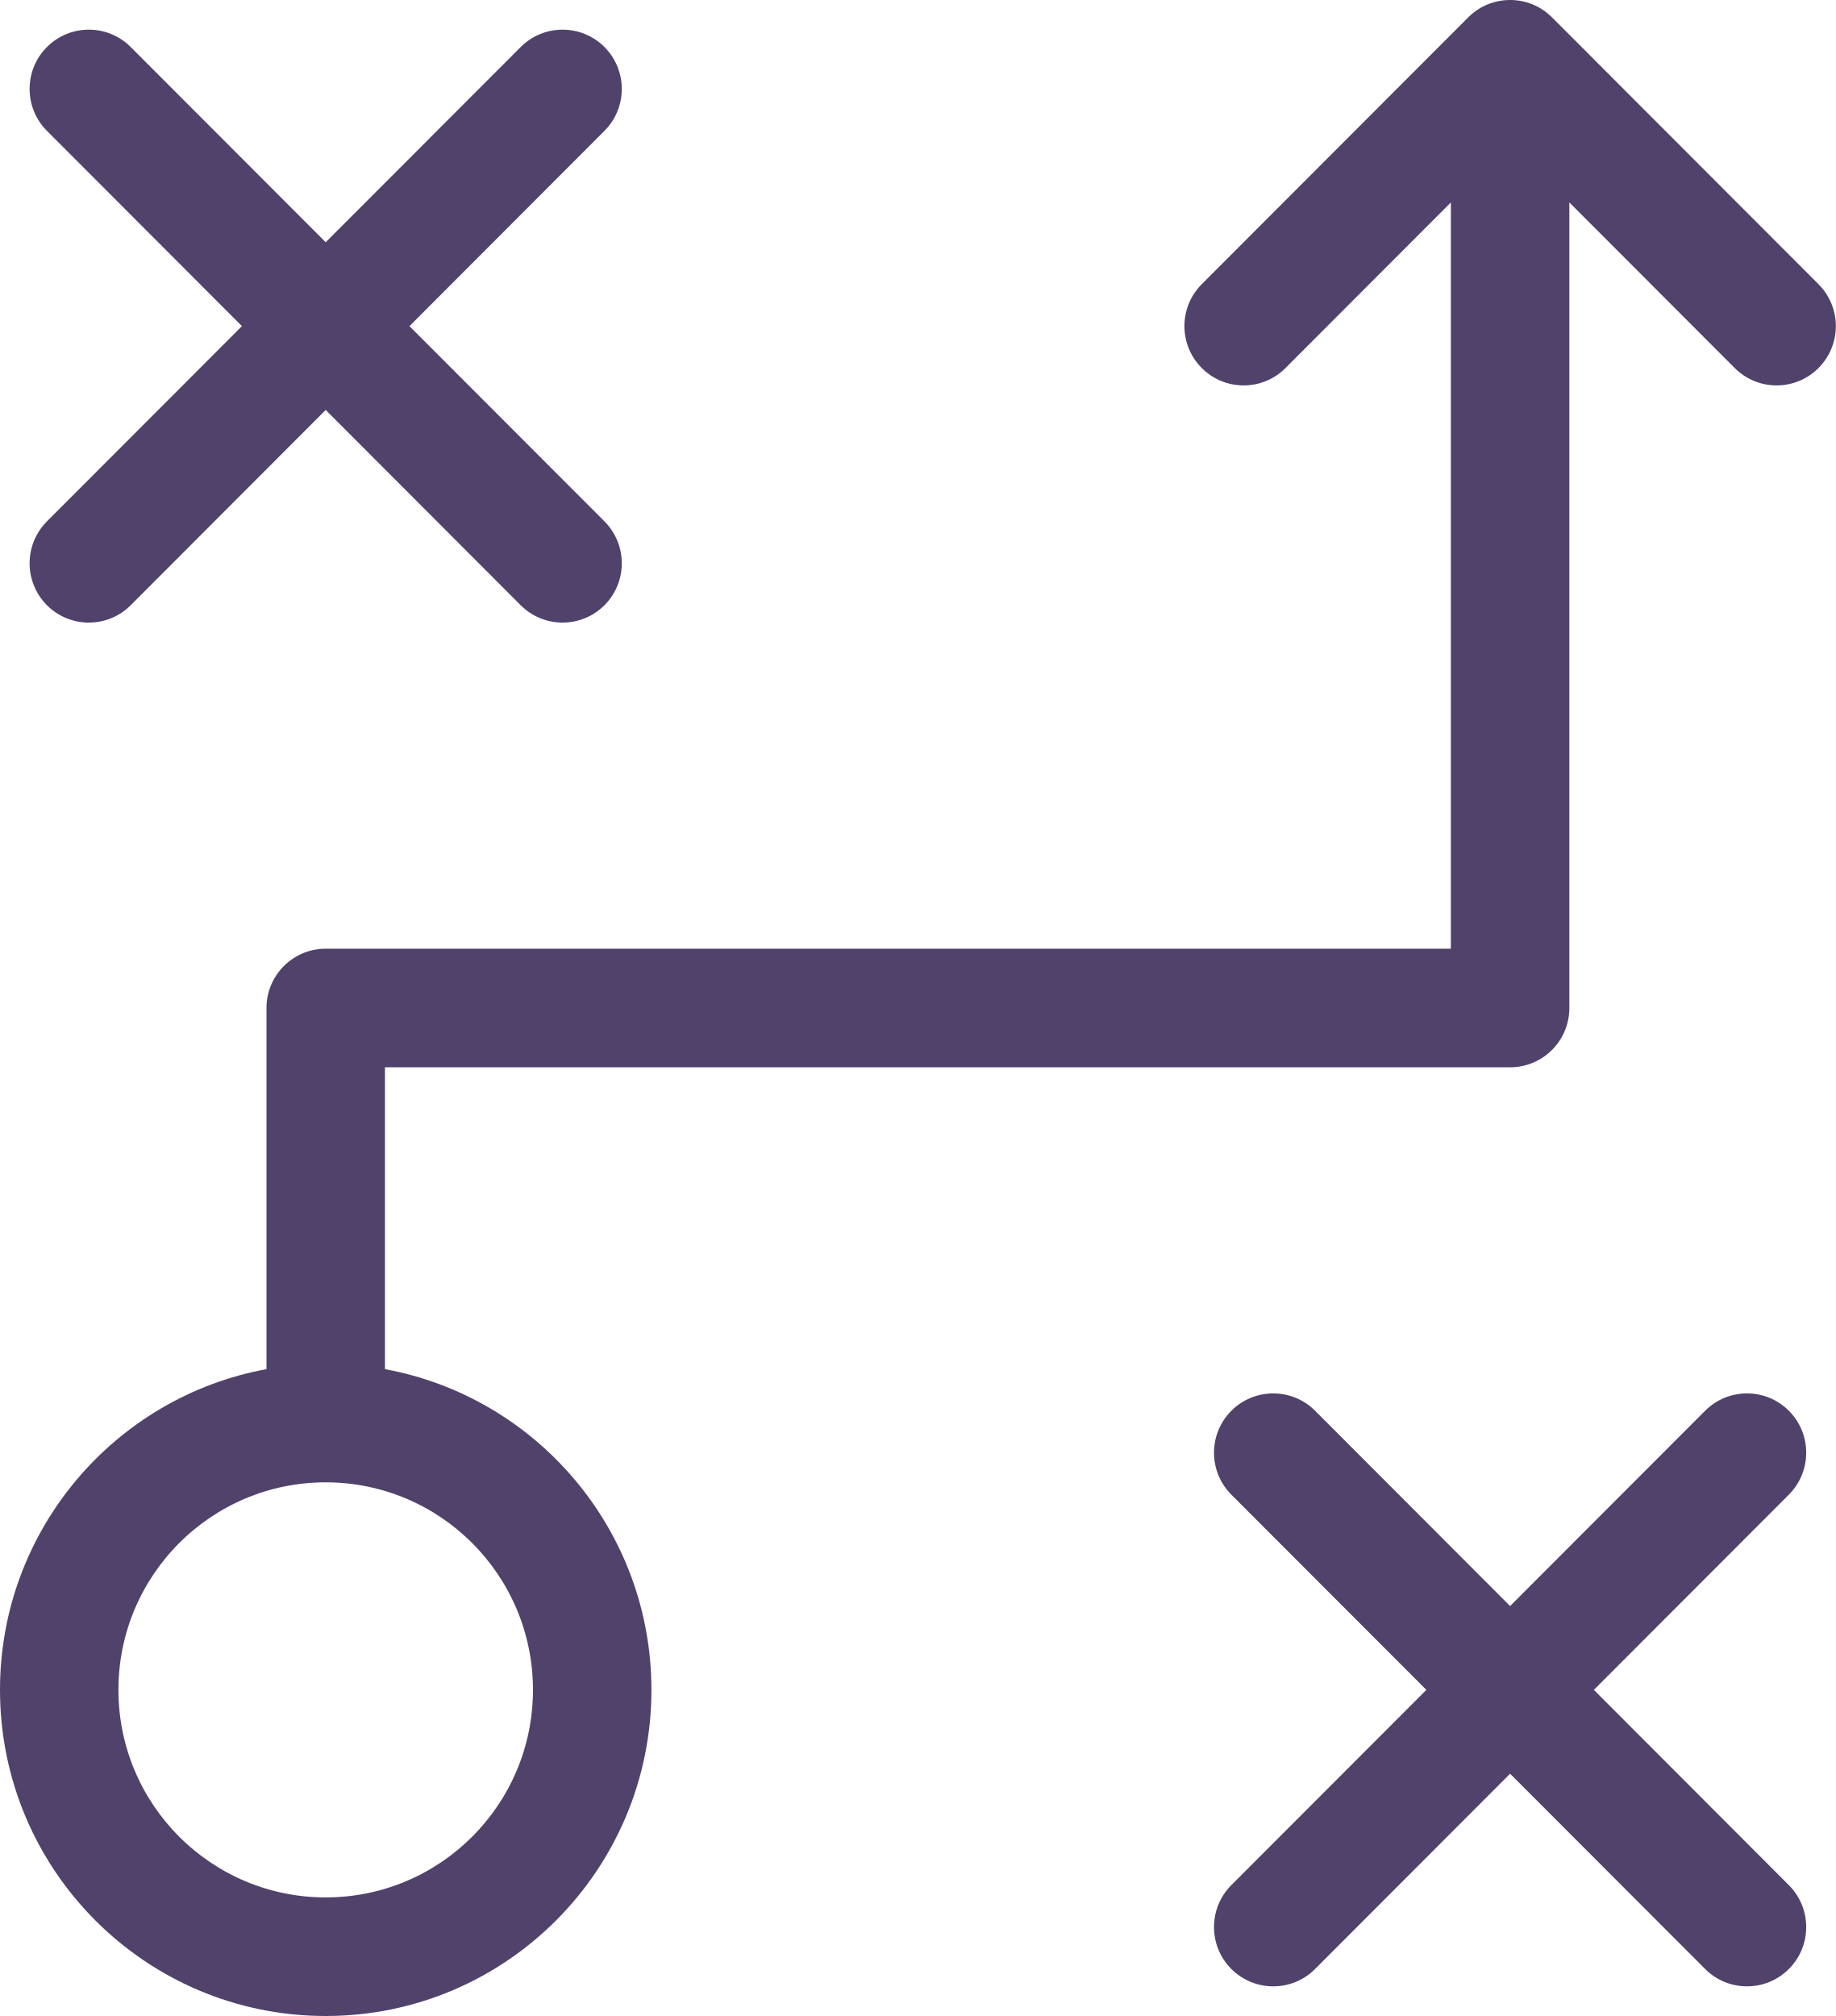
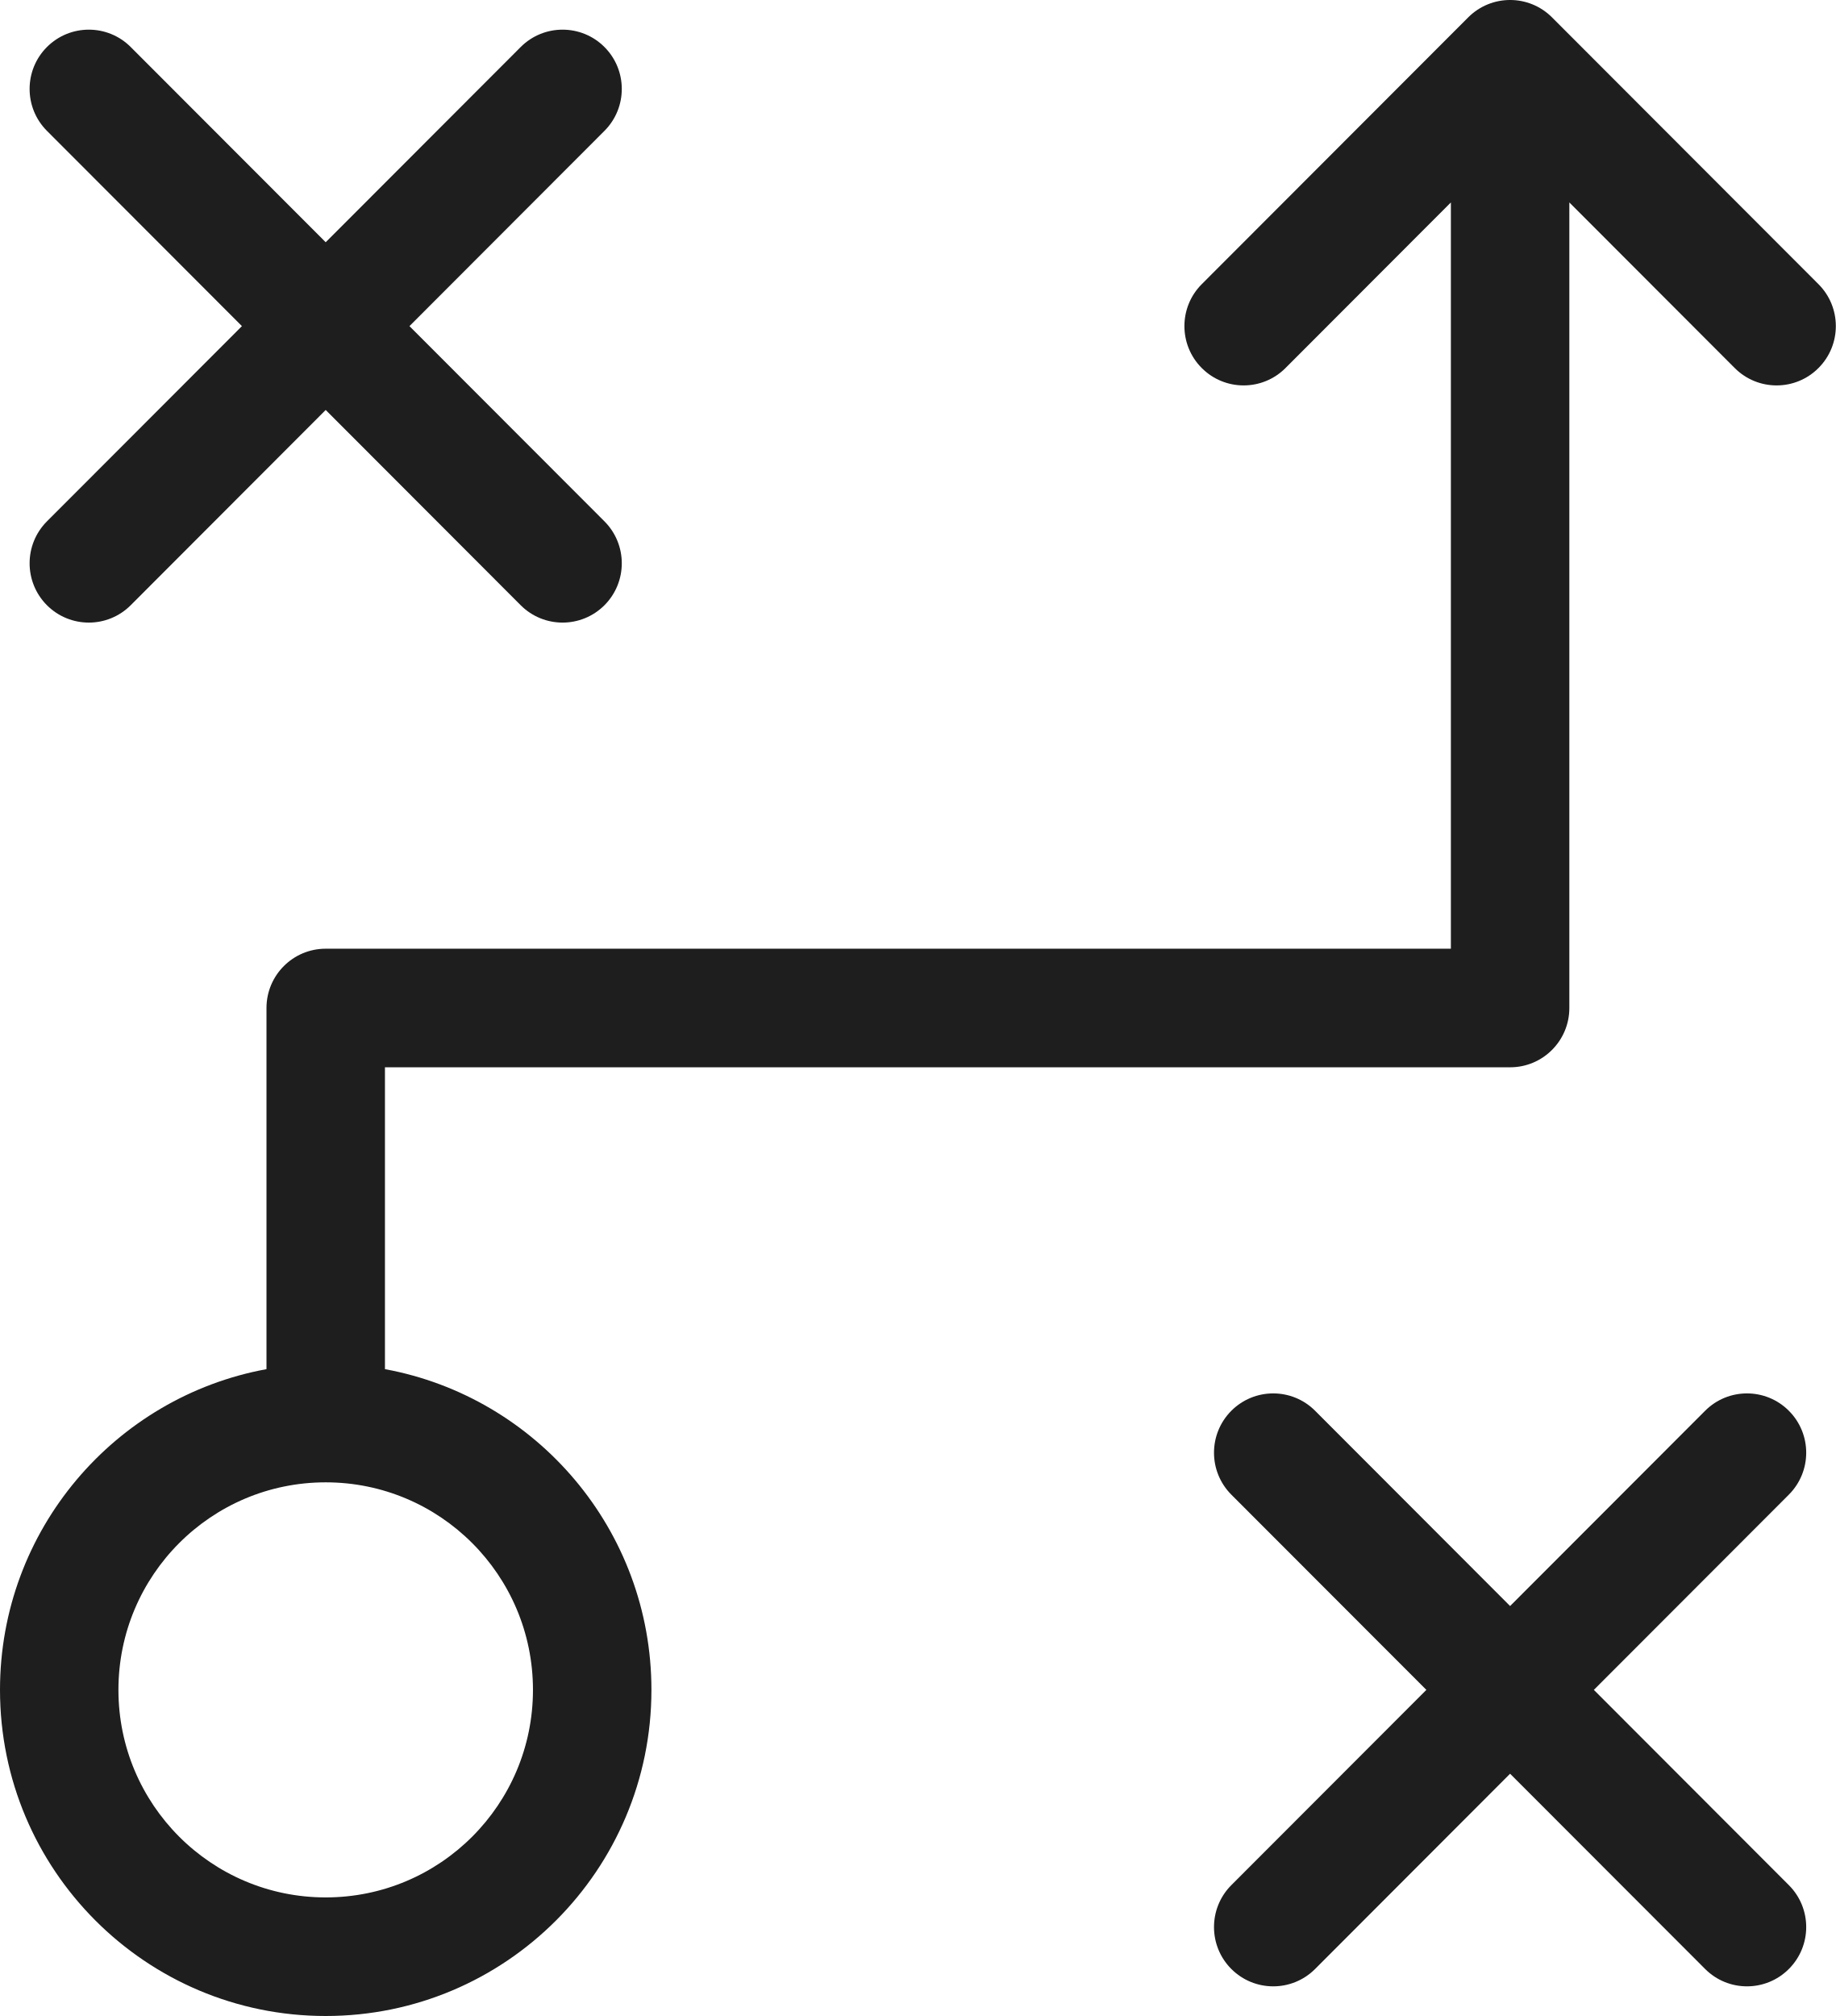
<svg xmlns="http://www.w3.org/2000/svg" width="51" height="56" viewBox="0 0 51 56" fill="none">
-   <path fill-rule="evenodd" clip-rule="evenodd" d="M40.306 5.623V26.353H9.048C8.14 26.353 7.403 27.09 7.403 28V38.032C3.191 38.806 0 42.501 0 46.941C0 51.944 4.051 56 9.048 56C14.046 56 18.097 51.944 18.097 46.941C18.097 42.501 14.905 38.806 10.694 38.032V29.647H41.952C42.86 29.647 43.597 28.91 43.597 28V5.623L48.191 10.223C48.834 10.867 49.876 10.867 50.518 10.223C51.161 9.58 51.161 8.537 50.518 7.894L43.115 0.482C42.472 -0.161 41.431 -0.161 40.788 0.482L33.385 7.894C32.743 8.537 32.743 9.58 33.385 10.223C34.028 10.867 35.069 10.867 35.712 10.223L40.306 5.623ZM9.048 52.706C5.868 52.706 3.29 50.125 3.29 46.941C3.29 43.758 5.868 41.176 9.048 41.176C12.228 41.176 14.806 43.758 14.806 46.941C14.806 50.125 12.228 52.706 9.048 52.706ZM39.625 46.941L34.207 41.518C33.565 40.874 33.565 39.832 34.207 39.188C34.85 38.545 35.892 38.545 36.534 39.188L41.951 44.612L47.369 39.188C48.011 38.545 49.053 38.545 49.695 39.188C50.338 39.832 50.338 40.874 49.695 41.518L44.278 46.941L49.695 52.365C50.338 53.008 50.338 54.051 49.695 54.694C49.053 55.337 48.011 55.337 47.369 54.694L41.951 49.27L36.534 54.694C35.892 55.337 34.85 55.337 34.207 54.694C33.565 54.051 33.565 53.008 34.207 52.365L39.625 46.941ZM6.721 9.059L1.304 3.635C0.662 2.992 0.662 1.949 1.304 1.306C1.947 0.663 2.988 0.663 3.631 1.306L9.048 6.729L14.465 1.306C15.108 0.663 16.149 0.663 16.792 1.306C17.434 1.949 17.434 2.992 16.792 3.635L11.375 9.059L16.792 14.482C17.434 15.126 17.434 16.168 16.792 16.812C16.149 17.455 15.108 17.455 14.465 16.812L9.048 11.388L3.631 16.812C2.988 17.455 1.947 17.455 1.304 16.812C0.662 16.168 0.662 15.126 1.304 14.482L6.721 9.059Z" fill="#51426B" />
+   <path fill-rule="evenodd" clip-rule="evenodd" d="M40.306 5.623V26.353H9.048C8.14 26.353 7.403 27.09 7.403 28V38.032C3.191 38.806 0 42.501 0 46.941C0 51.944 4.051 56 9.048 56C14.046 56 18.097 51.944 18.097 46.941C18.097 42.501 14.905 38.806 10.694 38.032V29.647H41.952C42.86 29.647 43.597 28.91 43.597 28V5.623L48.191 10.223C48.834 10.867 49.876 10.867 50.518 10.223C51.161 9.58 51.161 8.537 50.518 7.894L43.115 0.482C42.472 -0.161 41.431 -0.161 40.788 0.482L33.385 7.894C32.743 8.537 32.743 9.58 33.385 10.223C34.028 10.867 35.069 10.867 35.712 10.223L40.306 5.623ZM9.048 52.706C5.868 52.706 3.29 50.125 3.29 46.941C3.29 43.758 5.868 41.176 9.048 41.176C12.228 41.176 14.806 43.758 14.806 46.941C14.806 50.125 12.228 52.706 9.048 52.706ZM39.625 46.941L34.207 41.518C33.565 40.874 33.565 39.832 34.207 39.188C34.85 38.545 35.892 38.545 36.534 39.188L41.951 44.612L47.369 39.188C48.011 38.545 49.053 38.545 49.695 39.188C50.338 39.832 50.338 40.874 49.695 41.518L44.278 46.941L49.695 52.365C50.338 53.008 50.338 54.051 49.695 54.694C49.053 55.337 48.011 55.337 47.369 54.694L41.951 49.27L36.534 54.694C35.892 55.337 34.85 55.337 34.207 54.694C33.565 54.051 33.565 53.008 34.207 52.365L39.625 46.941ZM6.721 9.059L1.304 3.635C0.662 2.992 0.662 1.949 1.304 1.306C1.947 0.663 2.988 0.663 3.631 1.306L9.048 6.729L14.465 1.306C15.108 0.663 16.149 0.663 16.792 1.306C17.434 1.949 17.434 2.992 16.792 3.635L11.375 9.059L16.792 14.482C17.434 15.126 17.434 16.168 16.792 16.812C16.149 17.455 15.108 17.455 14.465 16.812L9.048 11.388L3.631 16.812C2.988 17.455 1.947 17.455 1.304 16.812C0.662 16.168 0.662 15.126 1.304 14.482L6.721 9.059Z" fill="#1e1e1e" />
</svg>
